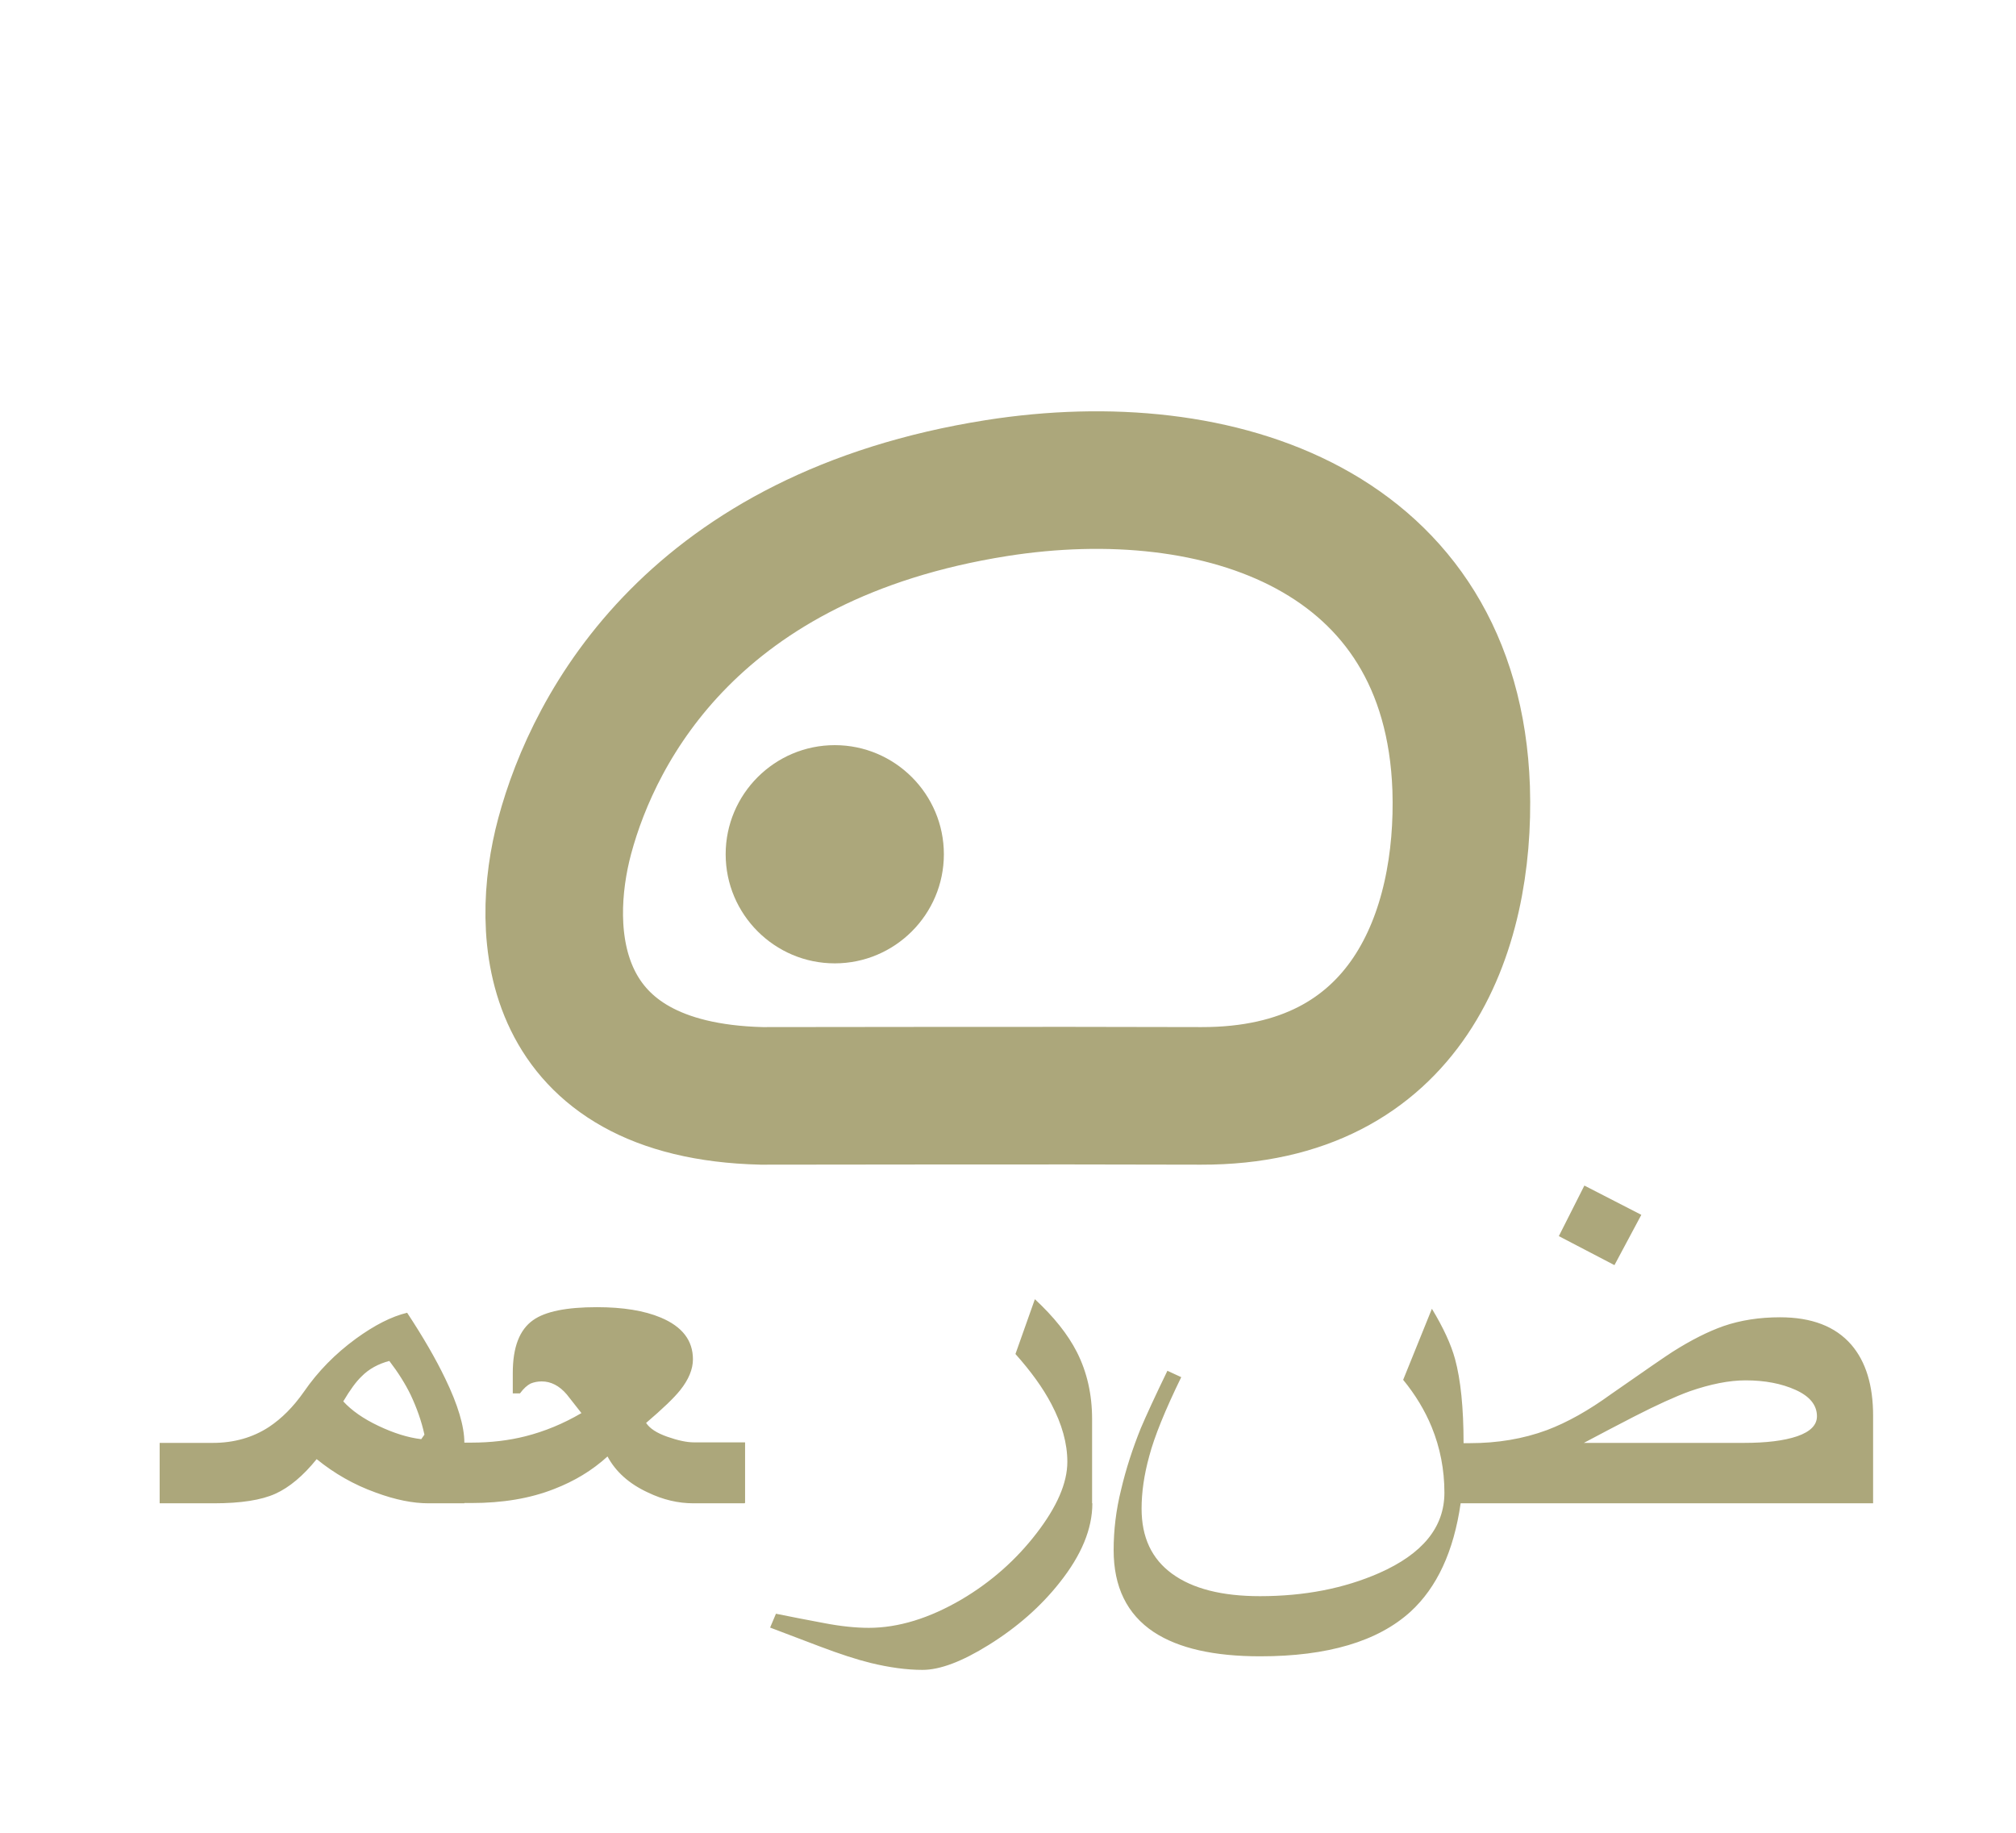
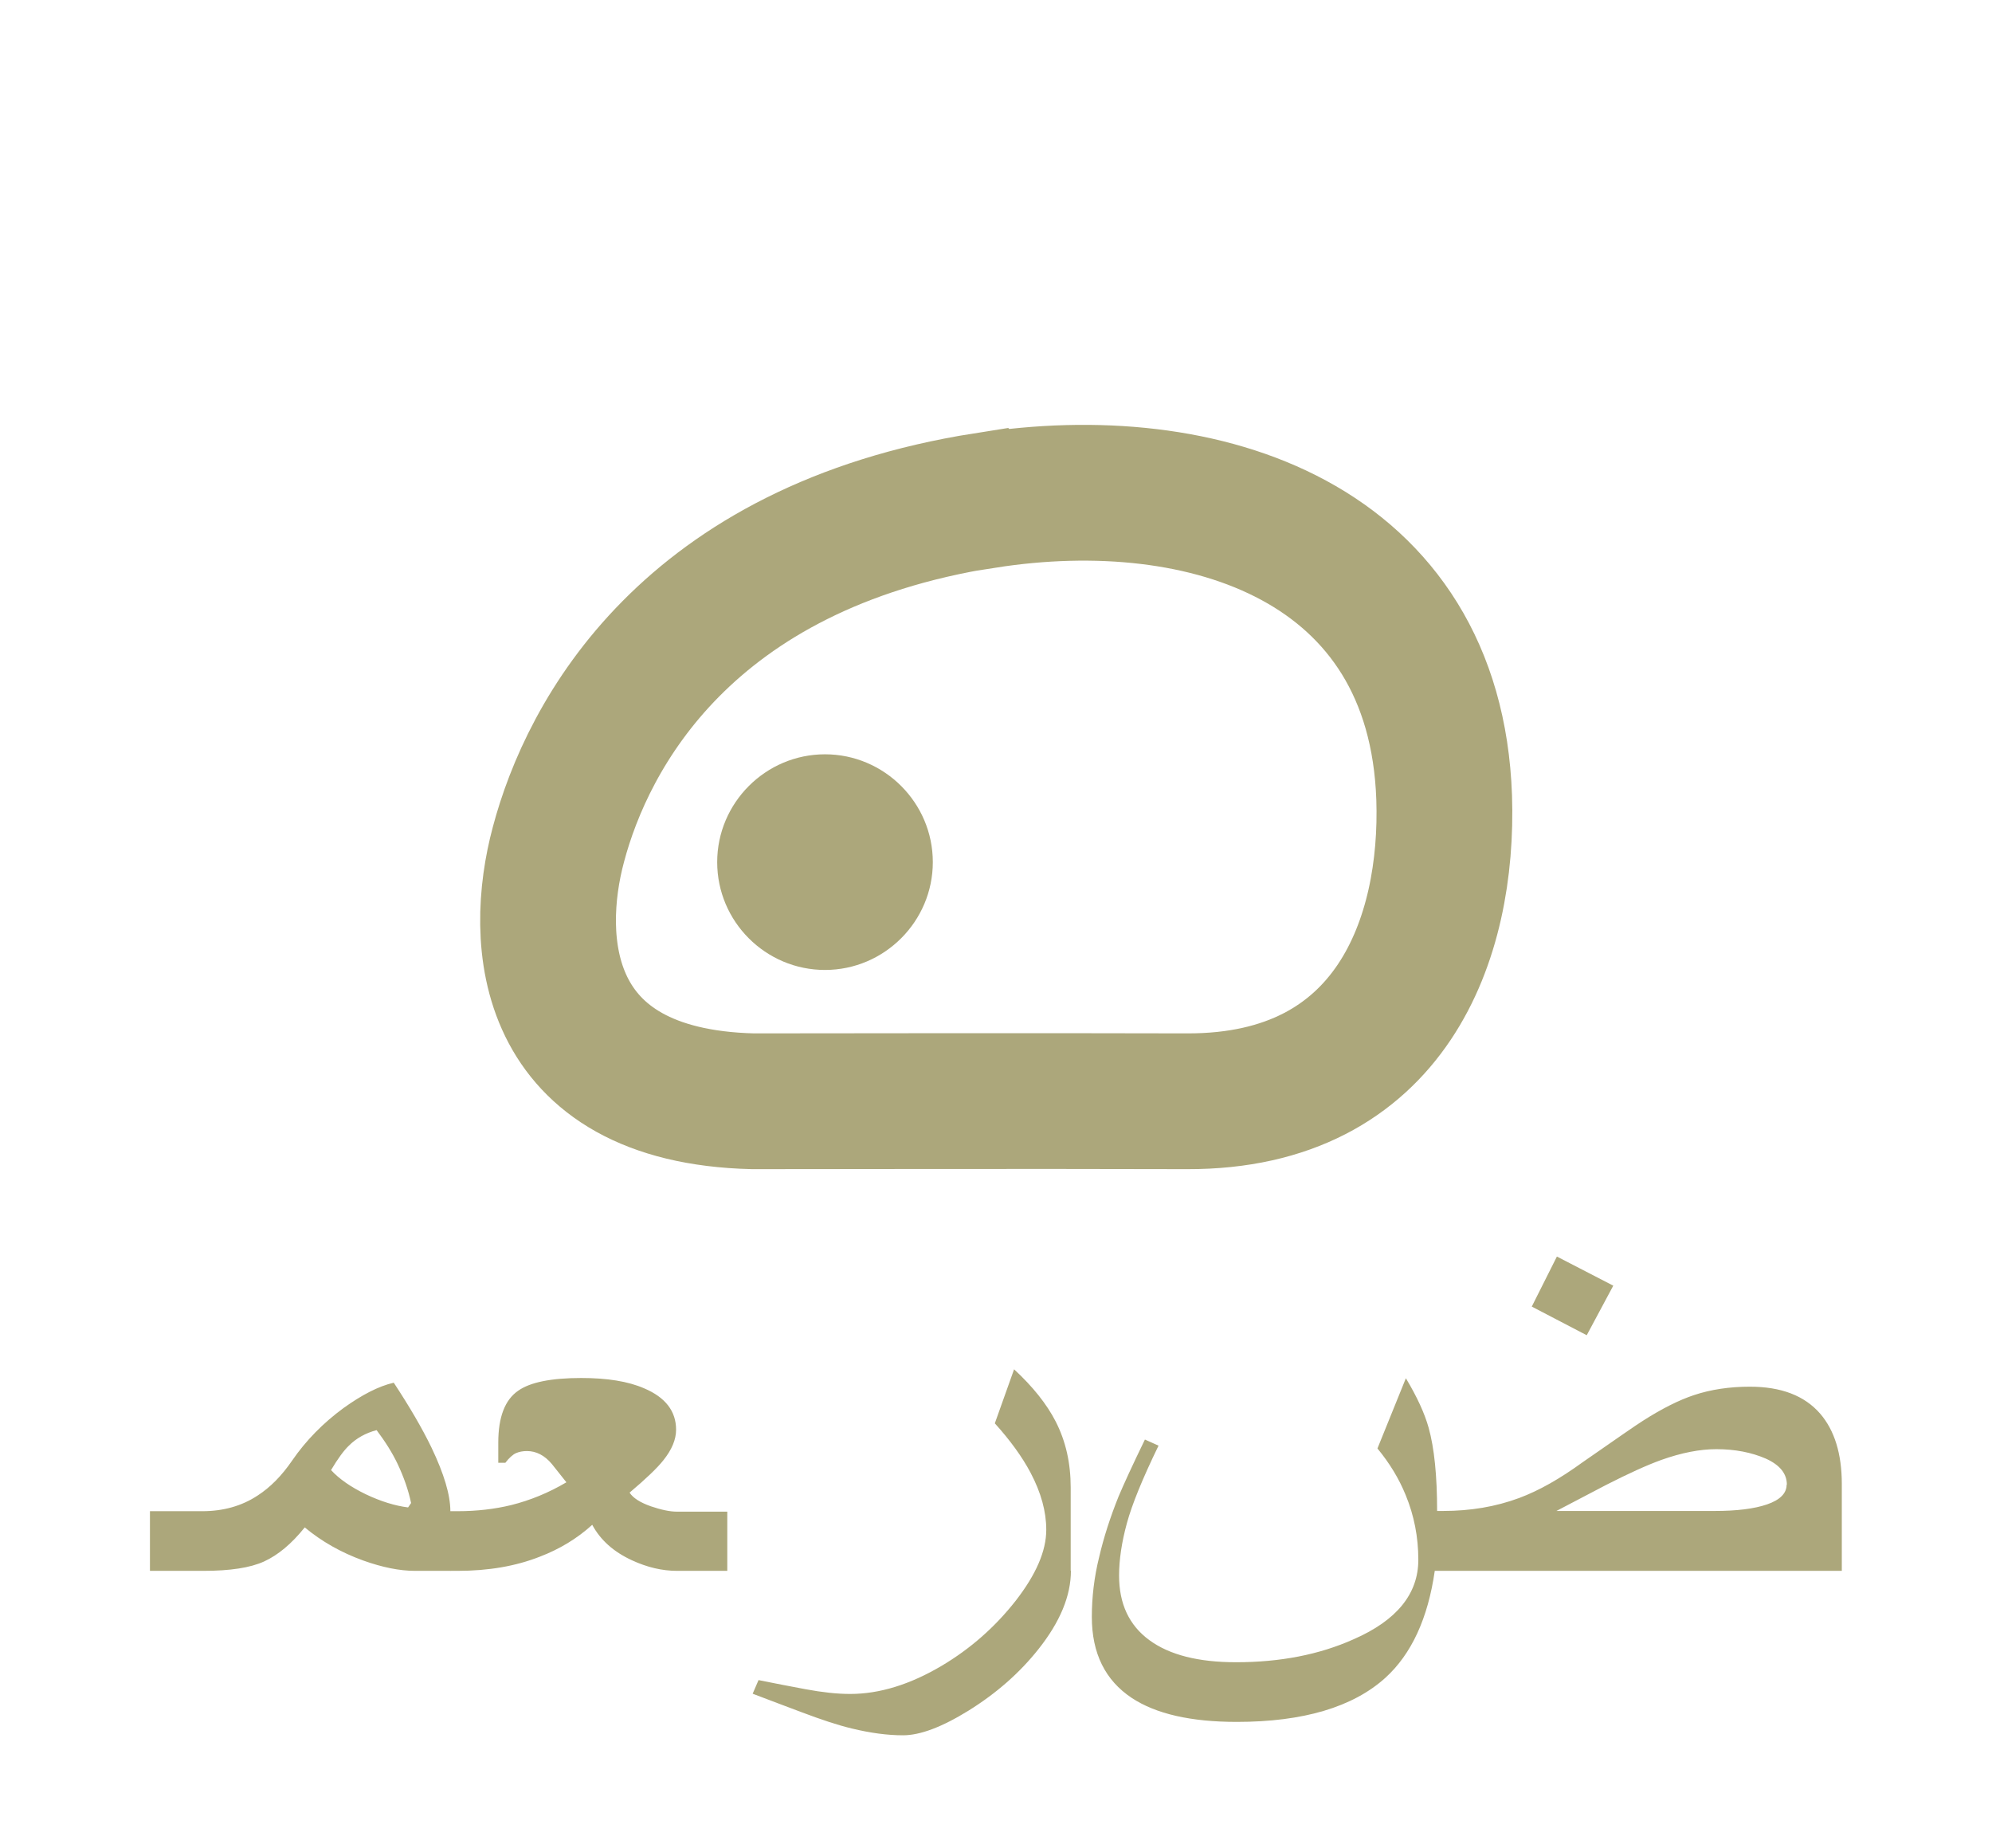
- <svg xmlns="http://www.w3.org/2000/svg" xml:space="preserve" width="11mm" height="10mm" version="1.1" style="shape-rendering:geometricPrecision; text-rendering:geometricPrecision; image-rendering:optimizeQuality; fill-rule:evenodd; clip-rule:evenodd" viewBox="0 0 75.76 68.87">
+ <svg xmlns="http://www.w3.org/2000/svg" xml:space="preserve" width="11mm" height="10.2mm" version="1.1" style="shape-rendering:geometricPrecision; text-rendering:geometricPrecision; image-rendering:optimizeQuality; fill-rule:evenodd; clip-rule:evenodd" viewBox="0 0 84.8 78.64">
  <defs>
    <style type="text/css">
   
-     .str0 {stroke:#ACA77B;stroke-width:5.17;stroke-miterlimit:22.926}
+     .str0 {stroke:#ACA77B;stroke-width:5.78;stroke-miterlimit:22.926}
    .fil0 {fill:none}
    .fil1 {fill:#ACA77B}
    .fil2 {fill:#ACA77B;fill-rule:nonzero}
   
  </style>
  </defs>
  <g id="Layer_x0020_1">
-     <g id="_1231433688">
+     <g id="_1232610280">
      <g id="atau-belgi.svg">
-         <path class="fil0 str0" d="M37.45 18.34c-11.33,1.79 -15.11,8.91 -16.23,13.08 -0.97,3.62 -0.7,9.56 7.4,9.76 2.63,0 10.26,-0.02 16.52,0 7.78,0.02 9.94,-6.2 9.77,-11.55 -0.34,-9.71 -9.08,-12.61 -17.46,-11.29z" />
-         <path class="fil1" d="M27.27 32.1c0,-2.26 1.84,-4.1 4.1,-4.1 2.26,0 4.1,1.84 4.1,4.1 0,2.26 -1.84,4.1 -4.1,4.1 -2.26,0 -4.1,-1.84 -4.1,-4.1z" />
+         <path class="fil0 str0" d="M41.93 21.3c-12.69,2 -16.92,9.97 -18.16,14.65 -1.09,4.05 -0.78,10.71 8.28,10.93 2.94,0 11.49,-0.02 18.5,0 8.7,0.02 11.13,-6.95 10.93,-12.93 -0.38,-10.87 -10.17,-14.11 -19.54,-12.64z" />
+         <path class="fil1" d="M30.53 36.7c0,-2.52 2.06,-4.59 4.59,-4.59 2.52,0 4.59,2.06 4.59,4.59 0,2.52 -2.06,4.59 -4.59,4.59 -2.53,0 -4.59,-2.06 -4.59,-4.59z" />
      </g>
-       <polygon class="fil0" points="-0,0 75.76,0 75.76,68.87 -0,68.87 " />
-       <path class="fil2" d="M17.45 56.49l-1.35 0c-0.58,0 -1.24,-0.13 -1.97,-0.4 -0.84,-0.3 -1.58,-0.73 -2.23,-1.26 -0.5,0.62 -1.02,1.06 -1.55,1.3 -0.53,0.24 -1.3,0.36 -2.31,0.36l-2.04 0 0 -2.27 2 0c0.79,0 1.5,-0.2 2.11,-0.6 0.48,-0.32 0.91,-0.75 1.31,-1.32 0.53,-0.77 1.18,-1.43 1.96,-2 0.69,-0.5 1.33,-0.83 1.92,-0.97 0.6,0.91 1.08,1.74 1.43,2.47 0.48,0.99 0.72,1.8 0.72,2.41l0 2.28zm-1.5 -2.58c-0.11,-0.51 -0.29,-1.01 -0.52,-1.5 -0.2,-0.41 -0.47,-0.84 -0.8,-1.27 -0.41,0.11 -0.77,0.3 -1.05,0.59 -0.19,0.18 -0.42,0.49 -0.68,0.93 0.31,0.34 0.75,0.65 1.32,0.92 0.57,0.27 1.1,0.44 1.61,0.5l0.12 -0.17zm12.03 2.58l-1.92 0c-0.57,0 -1.14,-0.13 -1.72,-0.41 -0.69,-0.32 -1.2,-0.77 -1.51,-1.35 -0.58,0.53 -1.25,0.93 -2,1.22 -0.91,0.36 -1.95,0.53 -3.12,0.53l-1.18 0 0 -2.27 1.18 0c0.73,0 1.41,-0.08 2.04,-0.24 0.71,-0.18 1.42,-0.47 2.1,-0.87l-0.55 -0.7c-0.28,-0.33 -0.6,-0.49 -0.94,-0.49 -0.16,0 -0.3,0.03 -0.42,0.08 -0.12,0.06 -0.26,0.18 -0.4,0.37l-0.27 0 0 -0.77c0,-0.96 0.25,-1.62 0.76,-1.98 0.46,-0.33 1.26,-0.49 2.4,-0.49 0.98,0 1.78,0.13 2.4,0.39 0.81,0.34 1.21,0.86 1.21,1.57 0,0.37 -0.16,0.76 -0.48,1.16 -0.23,0.29 -0.66,0.7 -1.28,1.23 0.14,0.21 0.4,0.38 0.8,0.52 0.4,0.14 0.73,0.21 1,0.21l1.92 0 0 2.27zm13.07 -0c0,0.96 -0.41,1.95 -1.23,2.98 -0.71,0.9 -1.6,1.68 -2.66,2.34 -1.01,0.63 -1.84,0.94 -2.49,0.94 -0.6,0 -1.25,-0.09 -1.95,-0.26 -0.53,-0.13 -1.17,-0.34 -1.91,-0.62 -0.62,-0.24 -1.25,-0.47 -1.87,-0.71l0.22 -0.52c0.58,0.12 1.17,0.23 1.8,0.35 0.62,0.12 1.19,0.18 1.69,0.18 1.11,0 2.28,-0.36 3.49,-1.07 1.1,-0.65 2.04,-1.48 2.81,-2.48 0.77,-1 1.16,-1.89 1.16,-2.69 0,-0.69 -0.2,-1.41 -0.6,-2.17 -0.32,-0.61 -0.77,-1.23 -1.35,-1.88l0.73 -2.06c0.71,0.66 1.24,1.32 1.58,1.99 0.38,0.75 0.57,1.59 0.57,2.51l0 3.17zm29.34 0l-15.5 0c-0.26,1.81 -0.89,3.16 -1.88,4.07 -1.23,1.12 -3.12,1.68 -5.65,1.68 -1.74,0 -3.07,-0.3 -4,-0.91 -1.01,-0.67 -1.51,-1.7 -1.51,-3.08 0,-0.75 0.09,-1.51 0.28,-2.27 0.18,-0.77 0.43,-1.54 0.74,-2.31 0.2,-0.47 0.53,-1.19 1,-2.16l0.52 0.24c-0.61,1.25 -1.01,2.24 -1.2,2.96 -0.2,0.72 -0.29,1.38 -0.29,1.98 0,1.08 0.38,1.89 1.15,2.45 0.77,0.56 1.87,0.84 3.3,0.84 1.67,0 3.16,-0.29 4.48,-0.87 1.63,-0.72 2.45,-1.72 2.45,-3.02 0,-0.86 -0.16,-1.69 -0.48,-2.47 -0.25,-0.61 -0.61,-1.21 -1.07,-1.77l1.08 -2.67c0.43,0.71 0.72,1.34 0.87,1.89 0.21,0.77 0.32,1.83 0.32,3.16l0.24 0c1.03,0 2,-0.16 2.89,-0.49 0.77,-0.29 1.57,-0.74 2.41,-1.35 1.29,-0.9 2.06,-1.43 2.31,-1.59 0.71,-0.45 1.35,-0.77 1.92,-0.97 0.64,-0.22 1.35,-0.33 2.12,-0.33 1.19,0 2.08,0.34 2.68,1.03 0.55,0.64 0.82,1.53 0.82,2.67l0 3.3zm-2.11 -3.27c0,-0.42 -0.27,-0.75 -0.8,-0.99 -0.53,-0.24 -1.16,-0.36 -1.88,-0.36 -0.62,0 -1.32,0.14 -2.1,0.41 -0.55,0.2 -1.25,0.52 -2.09,0.95 -0.64,0.33 -1.27,0.66 -1.89,0.99l6.02 0c0.83,0 1.5,-0.08 2,-0.25 0.49,-0.17 0.74,-0.42 0.74,-0.75zm-6.6 -7.57l-1.01 1.89 -2.09 -1.09 0.96 -1.9 2.14 1.1z" />
+       <polygon class="fil0" points="-0,0 84.8,0 84.8,78.64 -0,78.64 " />
+       <path class="fil2" d="M19.18 66.87l-1.52 0c-0.65,0 -1.39,-0.15 -2.2,-0.44 -0.94,-0.34 -1.77,-0.81 -2.49,-1.41 -0.56,0.7 -1.14,1.18 -1.73,1.45 -0.59,0.27 -1.45,0.4 -2.58,0.4l-2.28 0 0 -2.54 2.23 0c0.89,0 1.68,-0.22 2.36,-0.67 0.54,-0.35 1.02,-0.84 1.46,-1.48 0.59,-0.86 1.33,-1.61 2.19,-2.24 0.78,-0.56 1.49,-0.93 2.14,-1.08 0.67,1.02 1.21,1.94 1.61,2.77 0.53,1.11 0.8,2.01 0.8,2.7l0 2.55zm-1.68 -2.88c-0.12,-0.57 -0.32,-1.13 -0.58,-1.68 -0.22,-0.46 -0.52,-0.94 -0.89,-1.43 -0.46,0.12 -0.86,0.34 -1.18,0.66 -0.21,0.2 -0.47,0.55 -0.76,1.04 0.35,0.38 0.84,0.72 1.48,1.03 0.63,0.3 1.24,0.49 1.8,0.56l0.13 -0.19zm13.46 2.88l-2.14 0c-0.63,0 -1.27,-0.15 -1.92,-0.45 -0.78,-0.36 -1.34,-0.86 -1.69,-1.51 -0.65,0.59 -1.4,1.04 -2.24,1.36 -1.02,0.4 -2.18,0.6 -3.49,0.6l-1.32 0 0 -2.54 1.32 0c0.82,0 1.58,-0.09 2.28,-0.26 0.8,-0.2 1.59,-0.52 2.35,-0.97l-0.62 -0.78c-0.31,-0.37 -0.67,-0.55 -1.06,-0.55 -0.18,0 -0.33,0.03 -0.47,0.09 -0.13,0.06 -0.29,0.2 -0.45,0.41l-0.3 0 0 -0.86c0,-1.08 0.28,-1.82 0.85,-2.21 0.51,-0.36 1.41,-0.54 2.68,-0.54 1.1,0 1.99,0.14 2.68,0.44 0.9,0.38 1.36,0.97 1.36,1.76 0,0.42 -0.18,0.85 -0.54,1.3 -0.26,0.33 -0.74,0.79 -1.44,1.38 0.15,0.23 0.45,0.42 0.9,0.58 0.44,0.15 0.81,0.23 1.12,0.23l2.14 0 0 2.54zm14.63 -0.01c0,1.07 -0.46,2.18 -1.38,3.34 -0.8,1.01 -1.79,1.88 -2.98,2.62 -1.13,0.7 -2.06,1.05 -2.79,1.05 -0.67,0 -1.4,-0.1 -2.18,-0.29 -0.59,-0.14 -1.31,-0.38 -2.13,-0.69 -0.7,-0.26 -1.4,-0.53 -2.09,-0.79l0.25 -0.58c0.64,0.13 1.31,0.26 2.01,0.39 0.7,0.13 1.33,0.2 1.89,0.2 1.25,0 2.55,-0.4 3.9,-1.2 1.23,-0.73 2.28,-1.66 3.15,-2.77 0.87,-1.12 1.3,-2.12 1.3,-3.02 0,-0.77 -0.22,-1.58 -0.67,-2.43 -0.36,-0.68 -0.87,-1.38 -1.52,-2.1l0.82 -2.3c0.8,0.74 1.39,1.48 1.77,2.22 0.43,0.84 0.64,1.77 0.64,2.81l0 3.55zm32.84 0.01l-17.35 0c-0.29,2.02 -0.99,3.54 -2.1,4.55 -1.38,1.25 -3.5,1.88 -6.33,1.88 -1.95,0 -3.44,-0.34 -4.47,-1.02 -1.13,-0.75 -1.7,-1.9 -1.7,-3.45 0,-0.84 0.1,-1.69 0.31,-2.54 0.2,-0.86 0.48,-1.72 0.83,-2.59 0.22,-0.52 0.59,-1.33 1.12,-2.42l0.58 0.26c-0.68,1.4 -1.13,2.5 -1.35,3.31 -0.22,0.81 -0.33,1.55 -0.33,2.22 0,1.21 0.43,2.12 1.29,2.75 0.86,0.63 2.09,0.94 3.69,0.94 1.87,0 3.54,-0.32 5.01,-0.98 1.83,-0.8 2.75,-1.93 2.75,-3.38 0,-0.97 -0.18,-1.89 -0.54,-2.76 -0.28,-0.69 -0.68,-1.35 -1.2,-1.98l1.21 -2.99c0.48,0.8 0.8,1.5 0.97,2.11 0.24,0.86 0.36,2.04 0.36,3.54l0.26 0c1.16,0 2.23,-0.18 3.23,-0.55 0.86,-0.32 1.75,-0.83 2.7,-1.52 1.44,-1 2.3,-1.6 2.59,-1.78 0.8,-0.51 1.52,-0.87 2.15,-1.08 0.72,-0.24 1.52,-0.36 2.38,-0.36 1.34,0 2.33,0.38 3,1.15 0.61,0.71 0.92,1.71 0.92,2.99l0 3.7zm-2.36 -3.67c0,-0.47 -0.3,-0.84 -0.9,-1.11 -0.6,-0.26 -1.3,-0.4 -2.1,-0.4 -0.7,0 -1.48,0.15 -2.35,0.46 -0.61,0.22 -1.4,0.58 -2.34,1.06 -0.71,0.37 -1.42,0.74 -2.12,1.11l6.74 0c0.93,0 1.68,-0.09 2.23,-0.28 0.55,-0.19 0.83,-0.47 0.83,-0.84zm-7.39 -8.47l-1.13 2.11 -2.34 -1.22 1.07 -2.13 2.4 1.24z" />
    </g>
  </g>
</svg>
